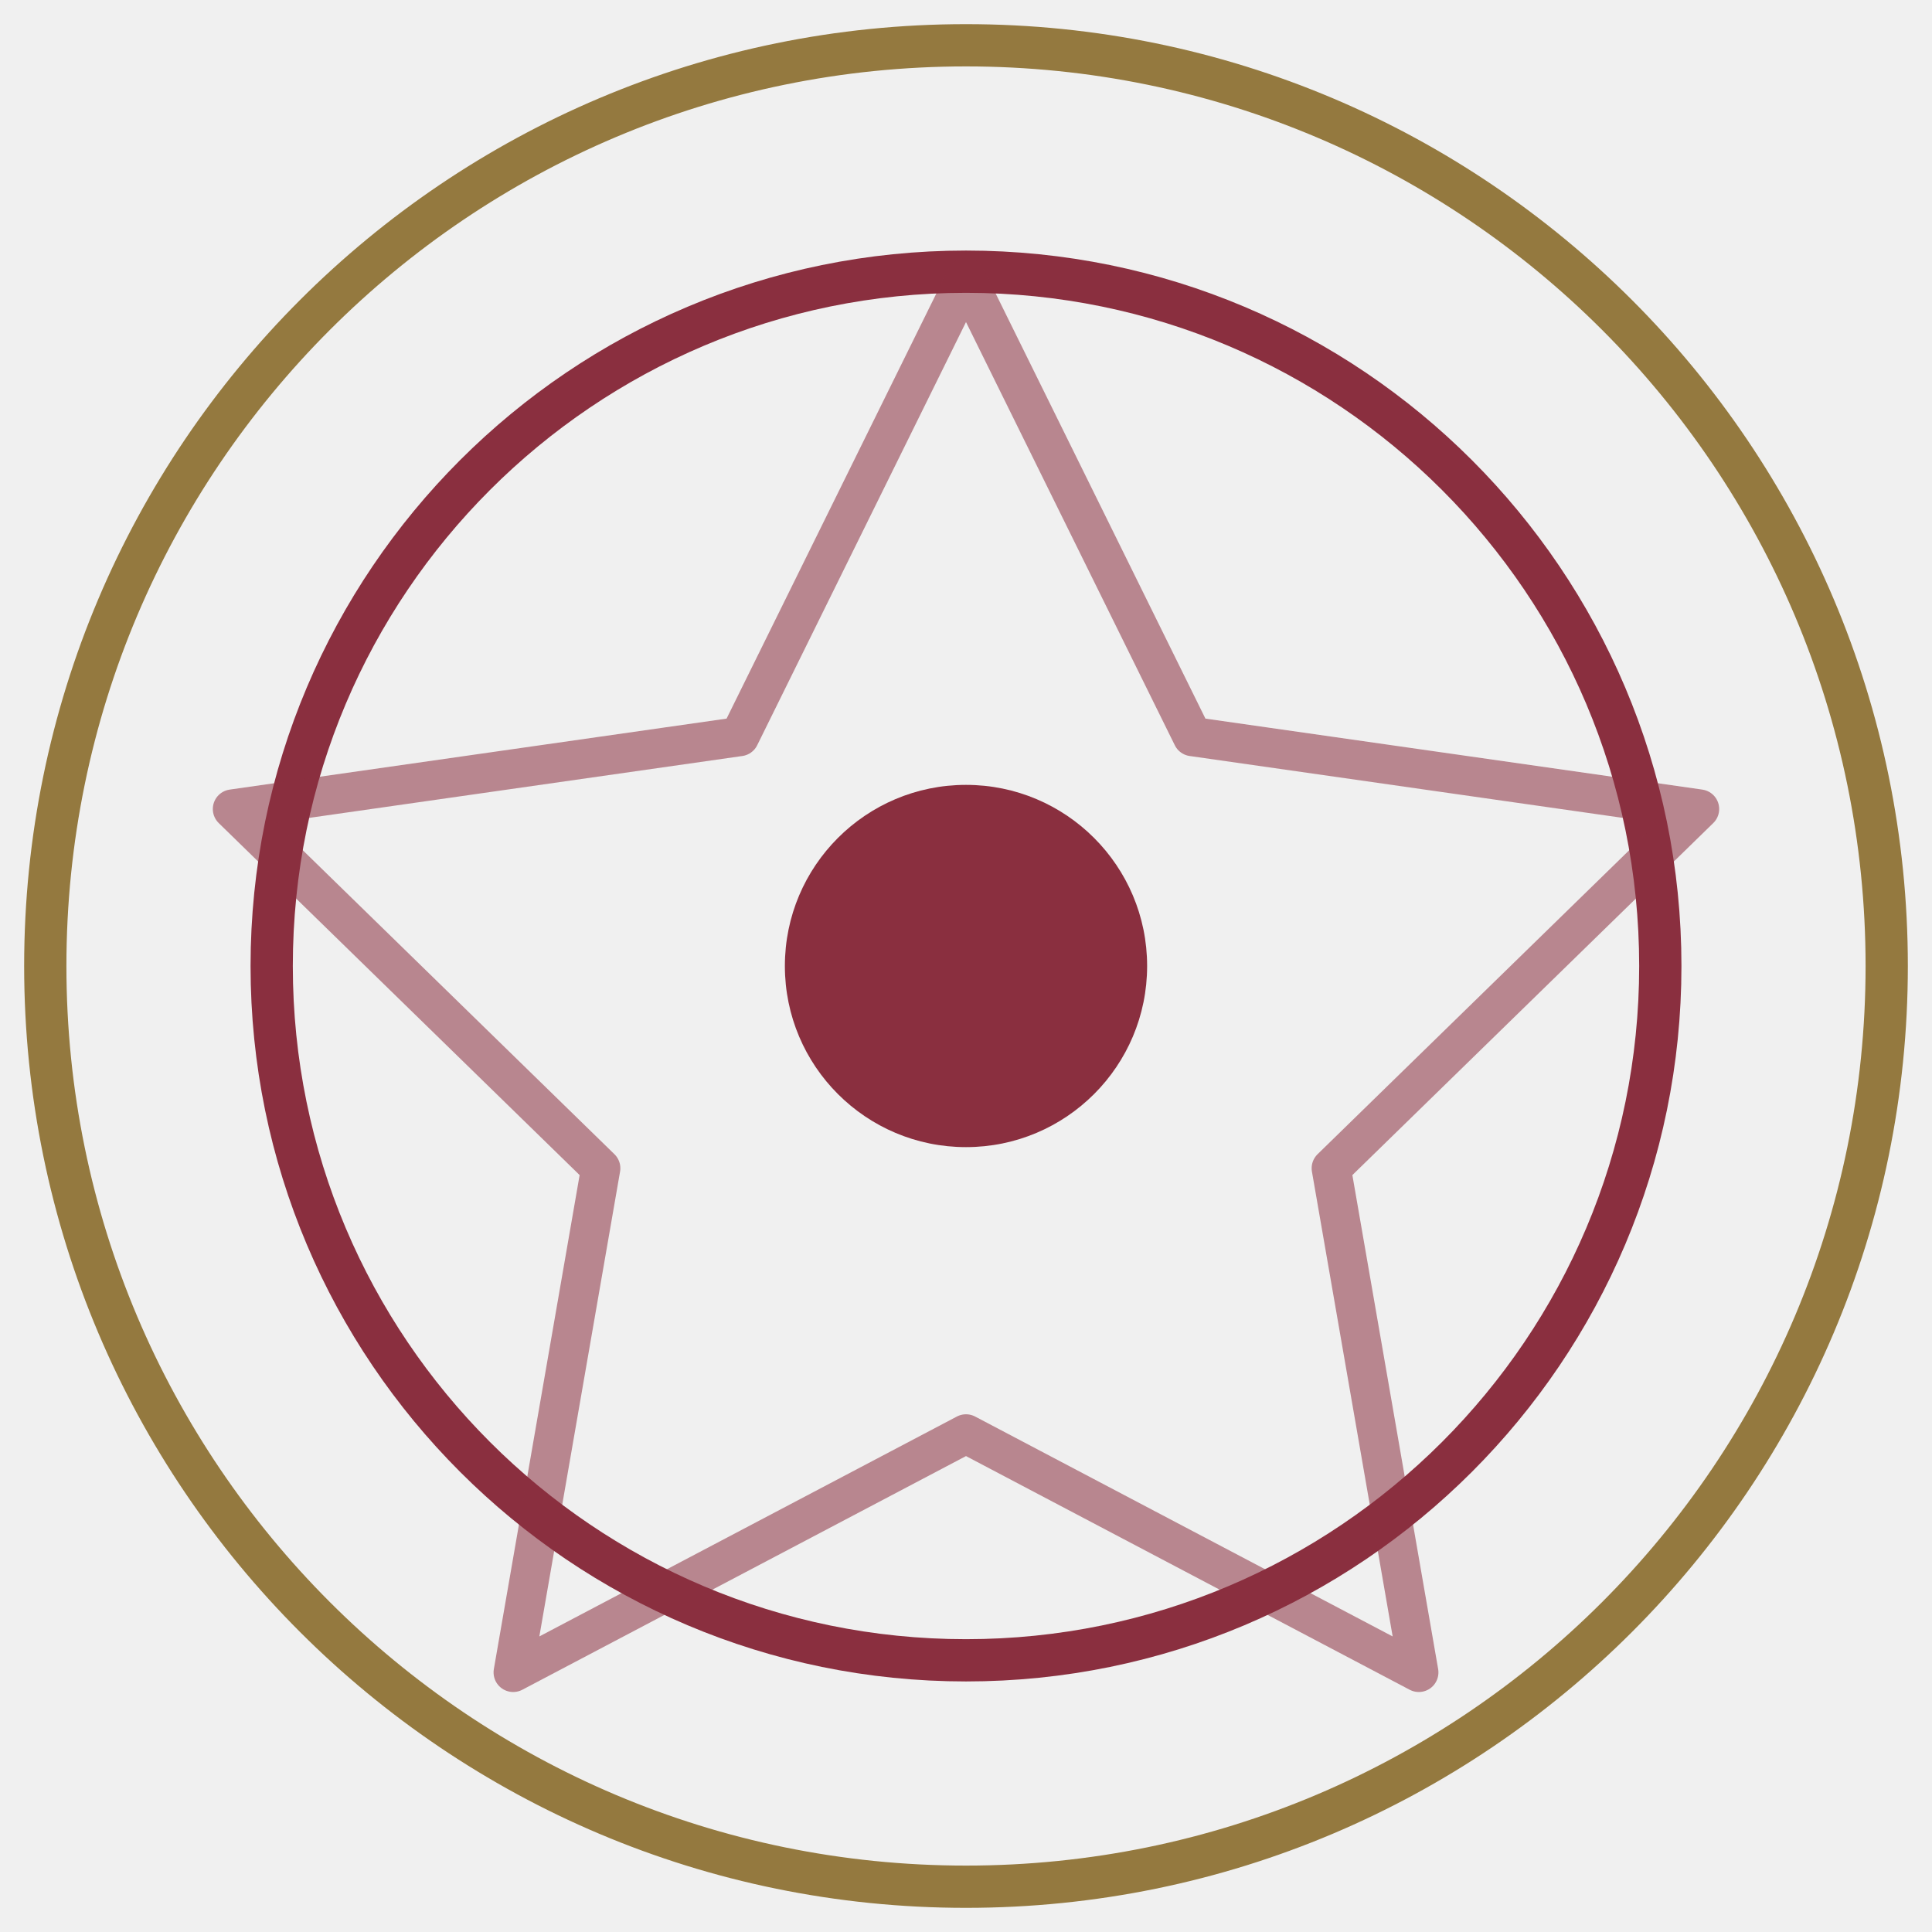
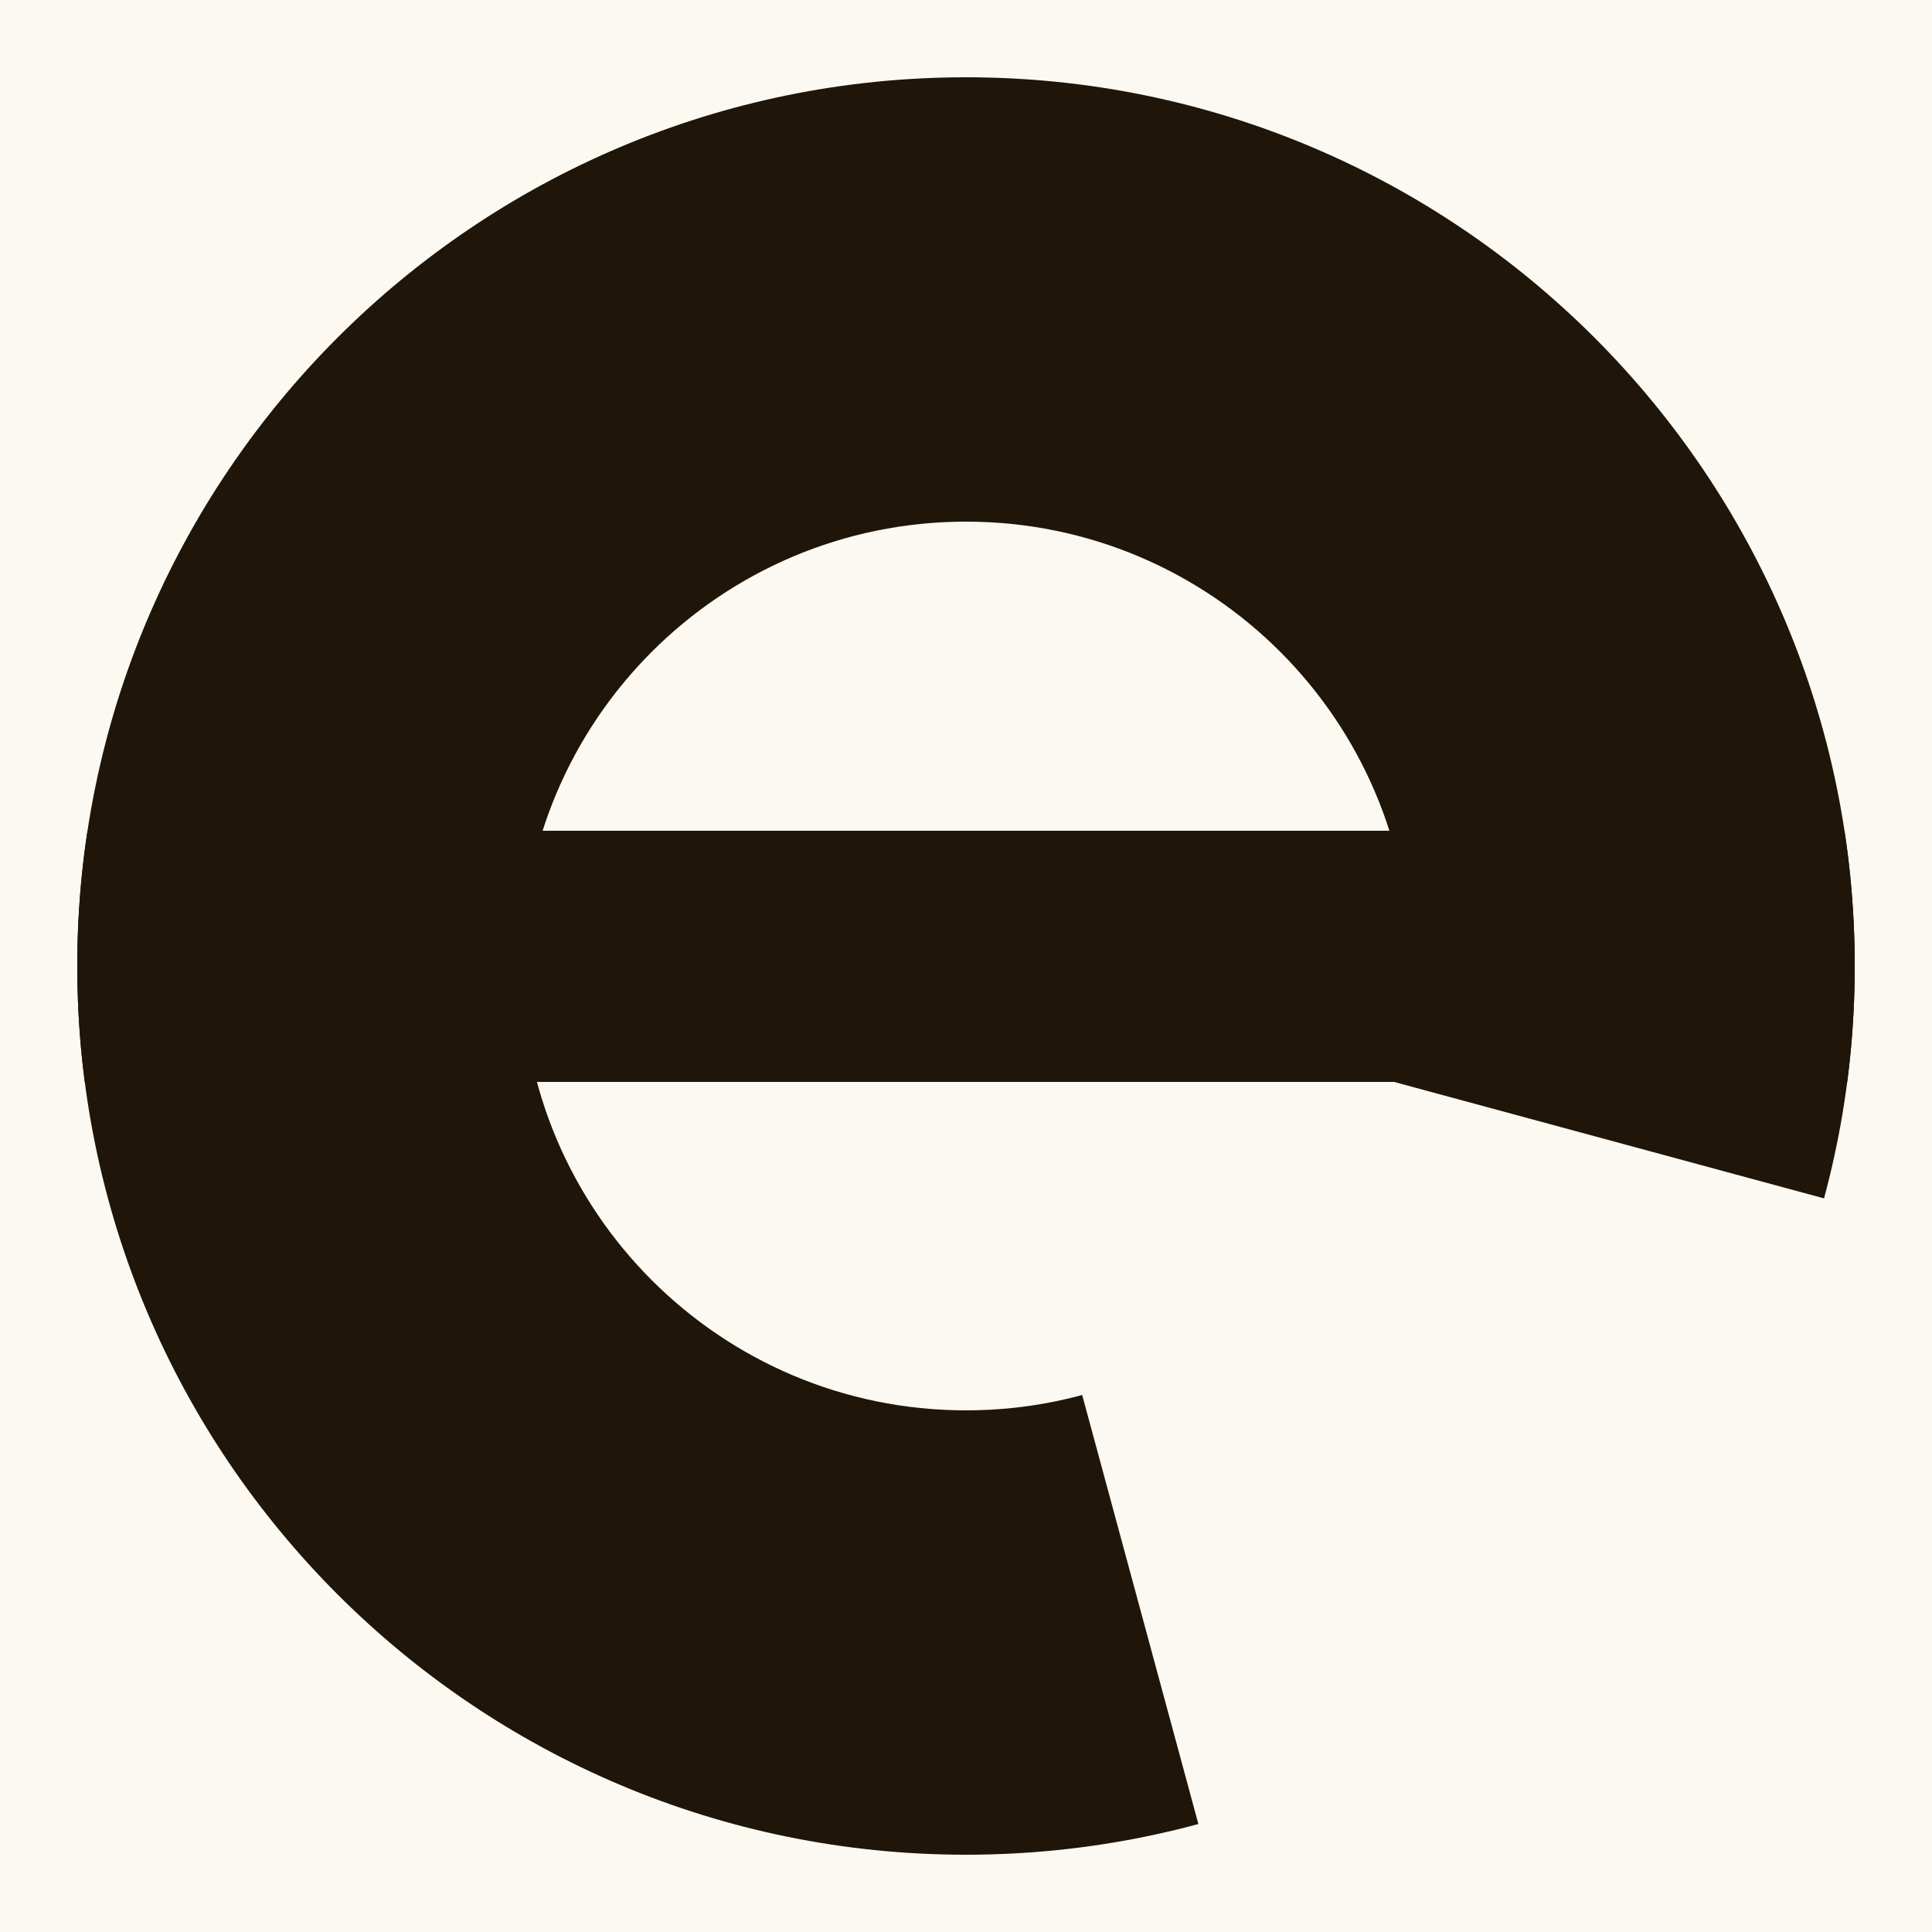
- <svg xmlns="http://www.w3.org/2000/svg" viewBox="0 0 64 64" width="64" height="64" role="img" aria-label="Evolve Private Wealth">
-   <circle cx="32" cy="32" r="30.5" fill="none" stroke="#94793F" stroke-width="1.4" />
-   <circle cx="32" cy="32" r="23" fill="none" stroke="#8A2F3F" stroke-width="1.4" />
-   <path d="M32 9.2 L39.5 24.4 L56.3 26.8 L44.1 38.7 L47.0 55.4 L32 47.5 L17.0 55.4 L19.9 38.7 L7.7 26.8 L24.5 24.4 Z" fill="none" stroke="#8A2F3F" stroke-width="1.3" stroke-linejoin="round" opacity="0.55" />
-   <circle cx="32" cy="32" r="6" fill="#8A2F3F" />
+ <svg xmlns="http://www.w3.org/2000/svg" viewBox="0 0 100 100" width="100" height="100" role="img" aria-label="Evolve Private Wealth">
+   <defs>
+     <mask id="e">
+       <rect width="100" height="100" fill="#fff" />
+       <circle cx="50" cy="50" r="23" fill="#000" />
+       <path d="M50 50 L98 63 A50 50 0 0 1 63 98 Z" fill="#000" />
+     </mask>
+     <clipPath id="bowl">
+       <circle cx="50" cy="50" r="46" />
+     </clipPath>
+   </defs>
+   <rect width="100" height="100" fill="#FCF9F2" />
+   <circle cx="50" cy="50" r="46" fill="#1F1508" mask="url(#e)" />
+   <rect x="0" y="43" width="100" height="13" fill="#1F1508" clip-path="url(#bowl)" />
</svg>
